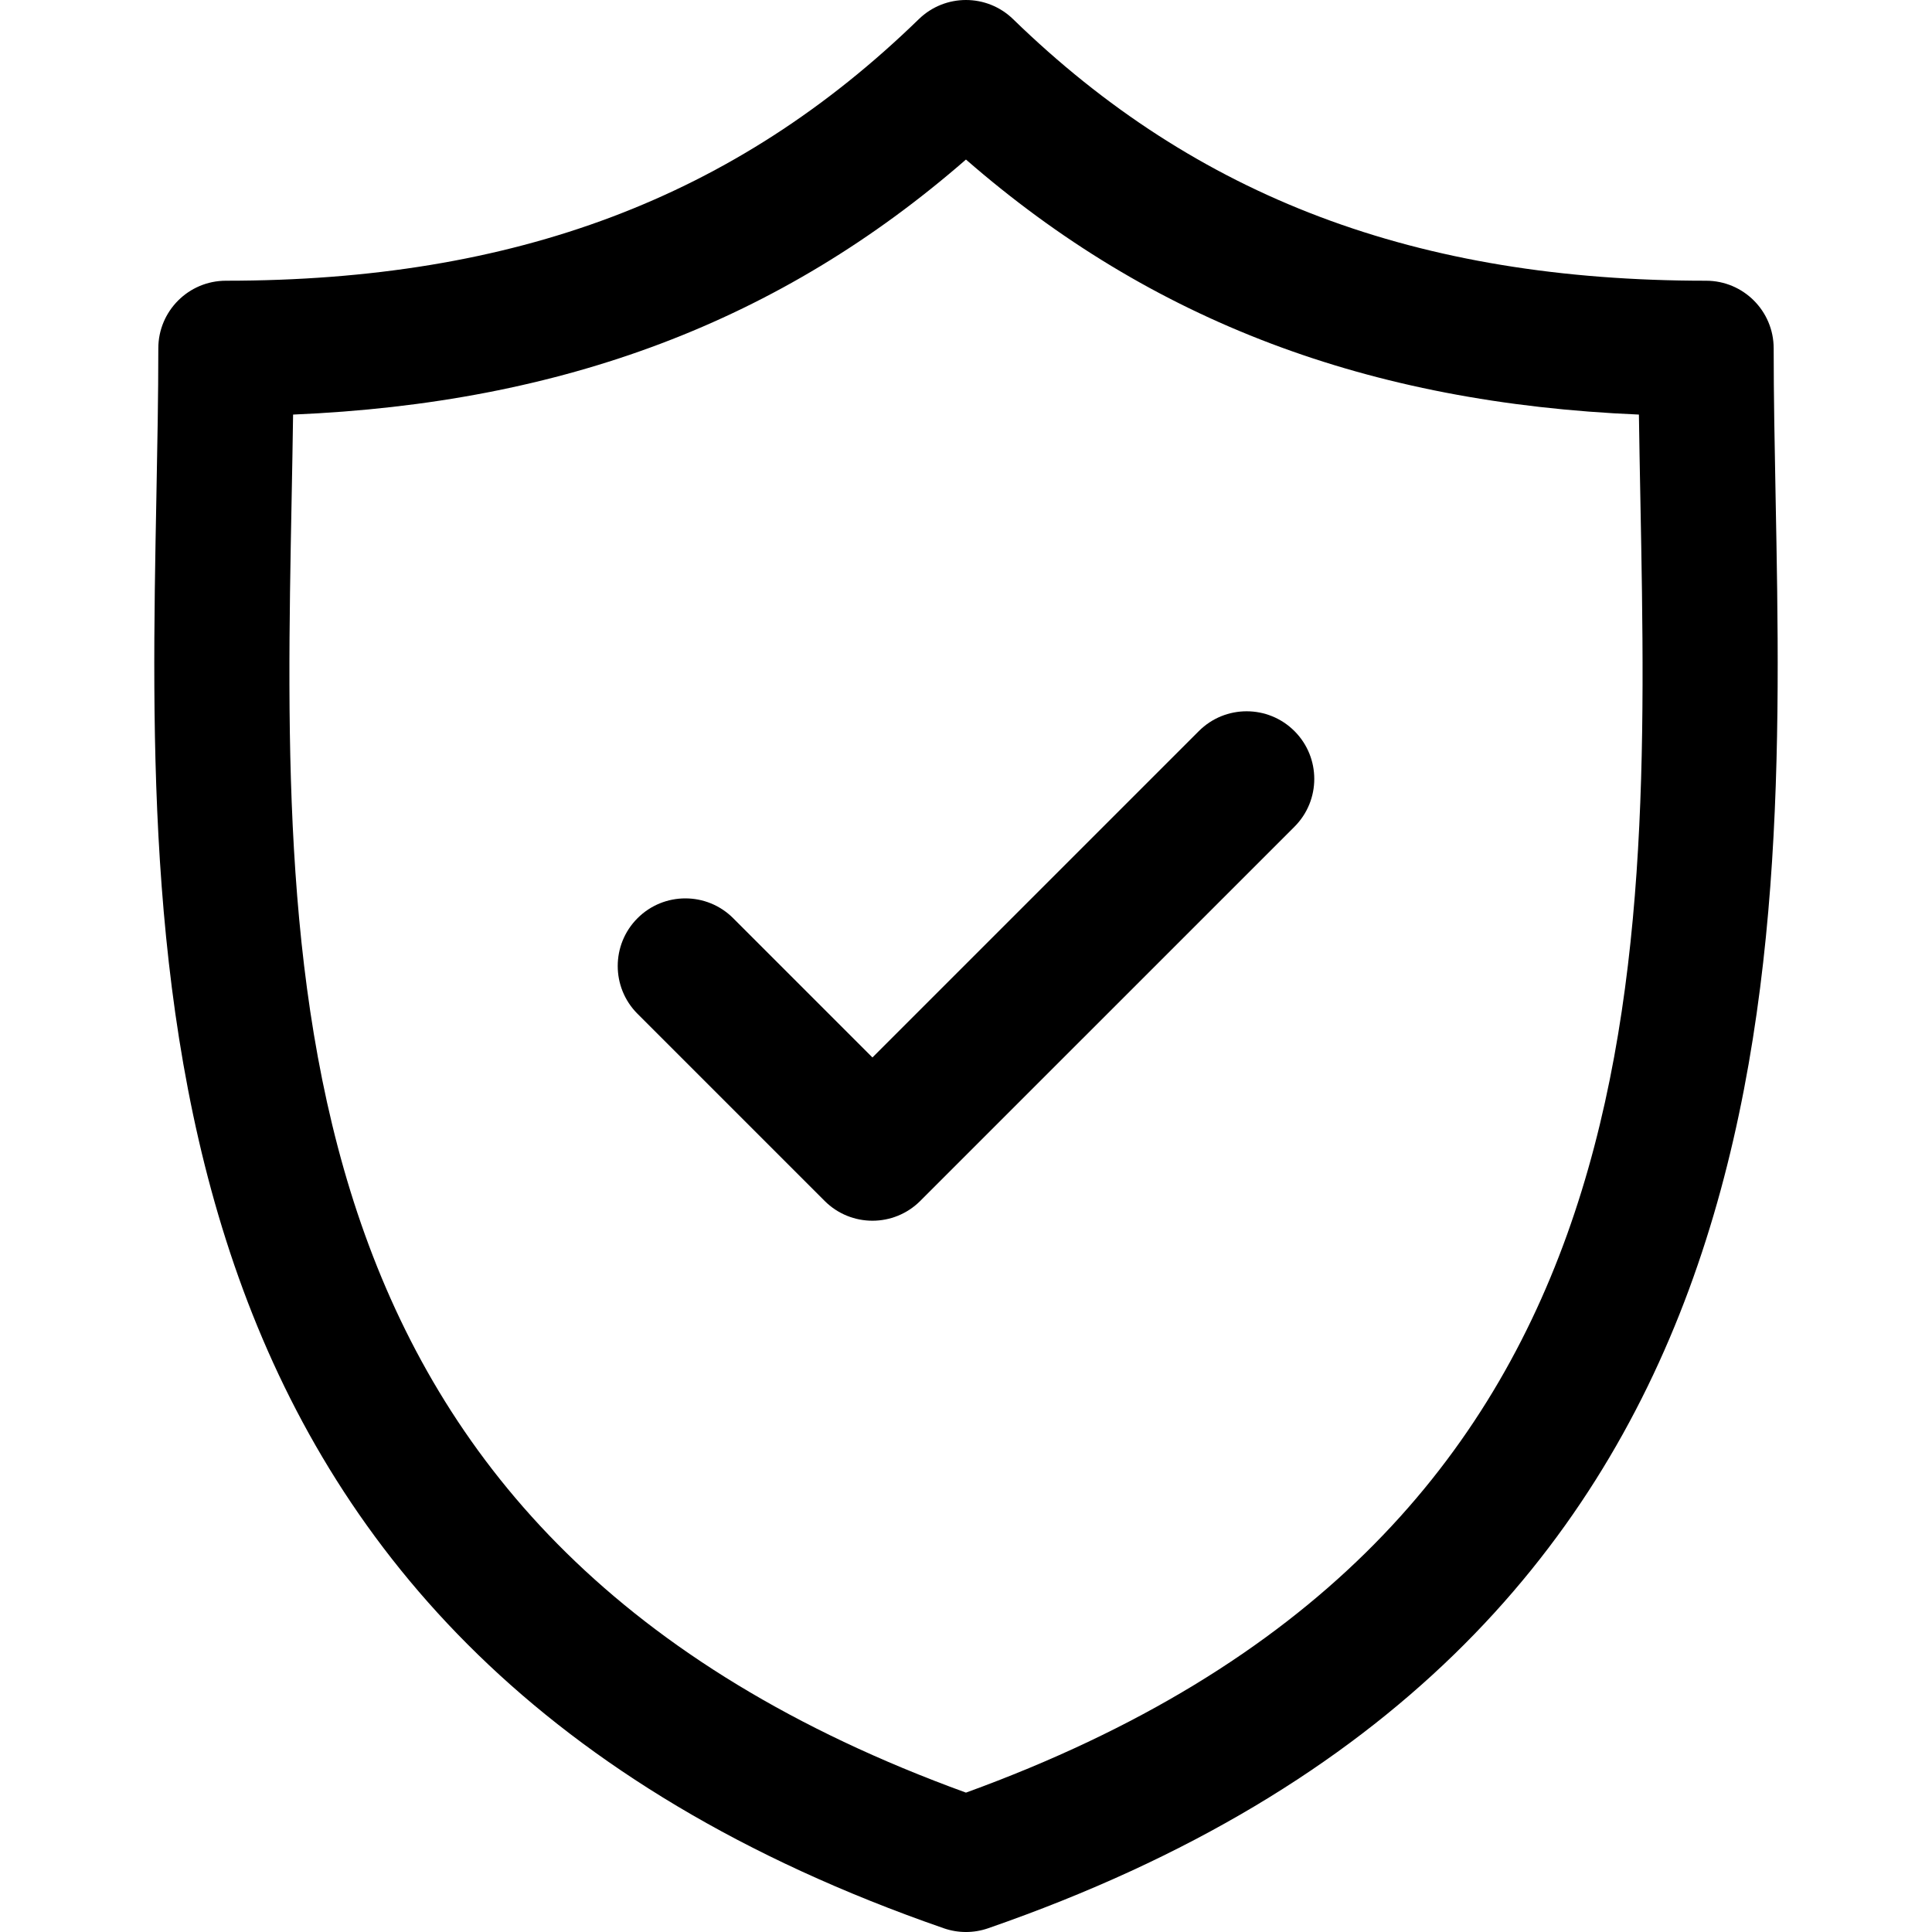
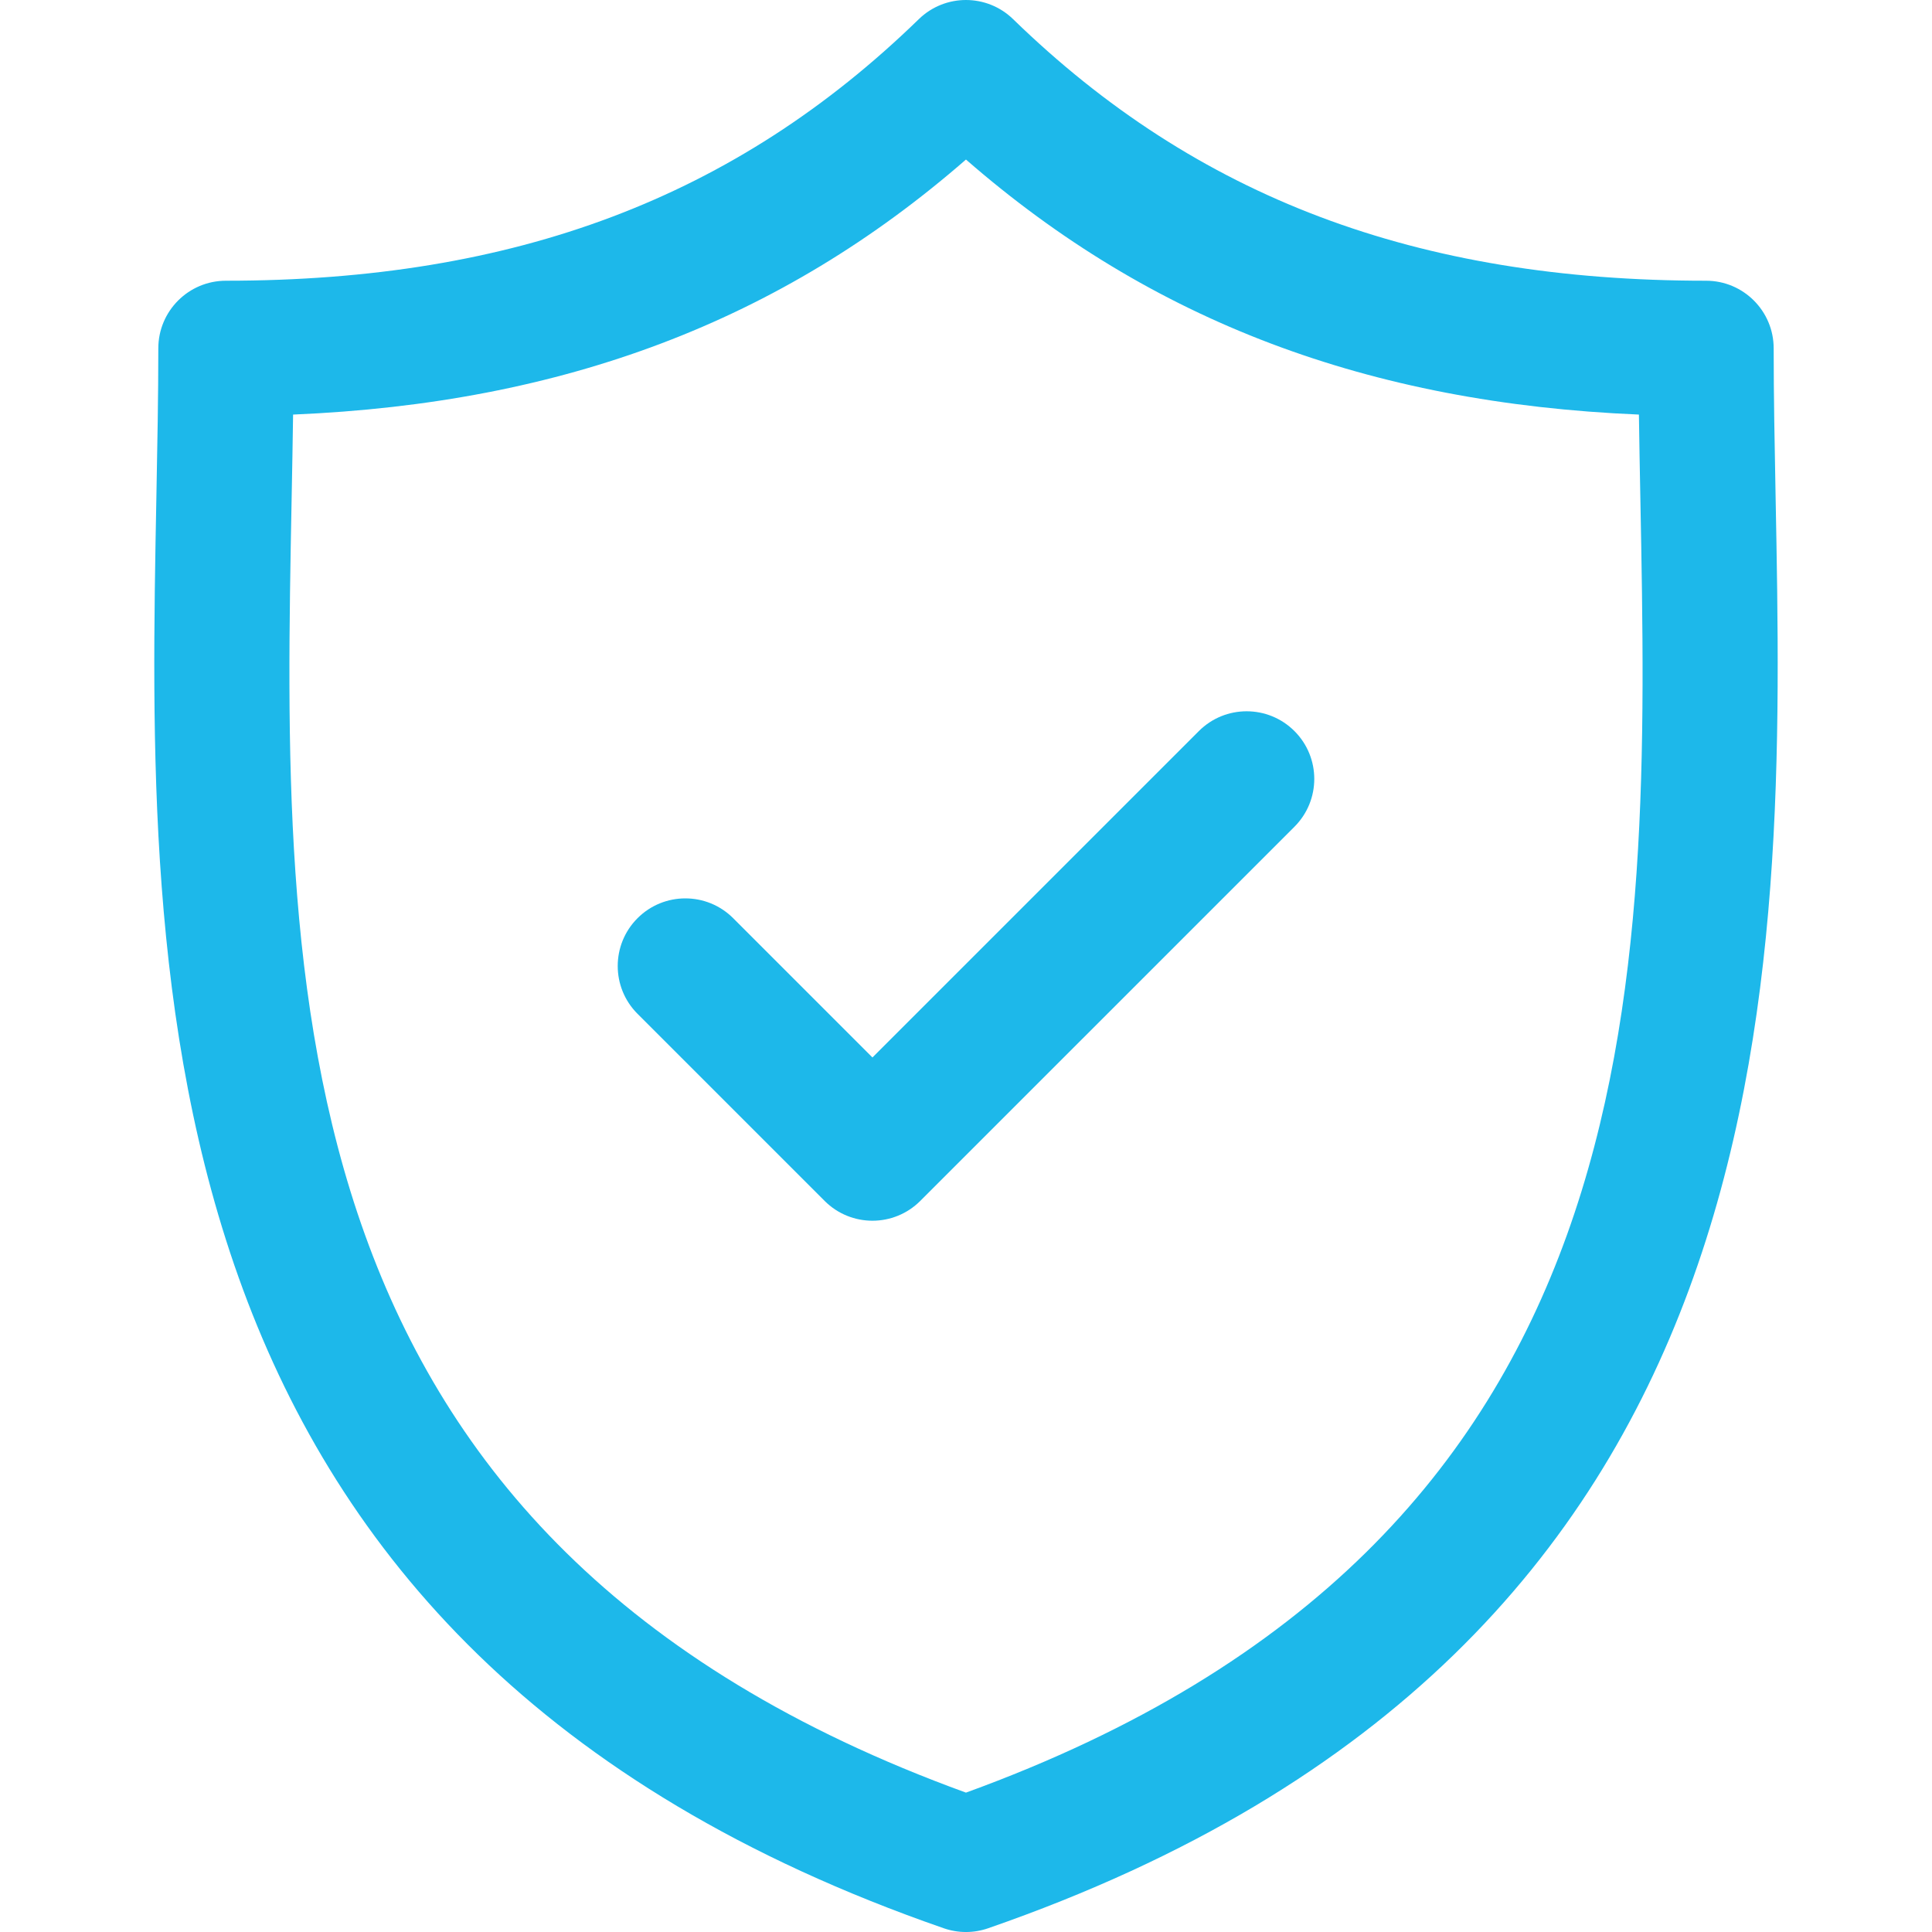
- <svg xmlns="http://www.w3.org/2000/svg" version="1.1" id="Capa_1" x="0px" y="0px" viewBox="0 0 214.27 214.27" style="enable-background:new 0 0 214.27 214.27;" xml:space="preserve">
+ <svg xmlns="http://www.w3.org/2000/svg" version="1.1" id="Capa_1" fill="#1db8ea" x="0px" y="0px" viewBox="0 0 214.27 214.27" style="enable-background:new 0 0 214.27 214.27;" xml:space="preserve">
  <g>
    <path d="M196.926,55.171c-0.11-5.785-0.215-11.25-0.215-16.537c0-4.142-3.357-7.5-7.5-7.5c-32.075,0-56.496-9.218-76.852-29.01   c-2.912-2.832-7.546-2.831-10.457,0c-20.354,19.792-44.771,29.01-76.844,29.01c-4.142,0-7.5,3.358-7.5,7.5   c0,5.288-0.104,10.755-0.215,16.541c-1.028,53.836-2.436,127.567,87.331,158.682c0.796,0.276,1.626,0.414,2.456,0.414   c0.83,0,1.661-0.138,2.456-0.414C199.36,182.741,197.954,109.008,196.926,55.171z M107.131,198.812   c-76.987-27.967-75.823-89.232-74.79-143.351c0.062-3.248,0.122-6.396,0.164-9.482c30.04-1.268,54.062-10.371,74.626-28.285   c20.566,17.914,44.592,27.018,74.634,28.285c0.042,3.085,0.102,6.231,0.164,9.477C182.961,109.577,184.124,170.844,107.131,198.812   z" />
    <path d="M132.958,81.082l-36.199,36.197l-15.447-15.447c-2.929-2.928-7.678-2.928-10.606,0c-2.929,2.93-2.929,7.678,0,10.607   l20.75,20.75c1.464,1.464,3.384,2.196,5.303,2.196c1.919,0,3.839-0.732,5.303-2.196l41.501-41.5   c2.93-2.929,2.93-7.678,0.001-10.606C140.636,78.154,135.887,78.153,132.958,81.082z" />
  </g>
  <g>
</g>
  <g>
</g>
  <g>
</g>
  <g>
</g>
  <g>
</g>
  <g>
</g>
  <g>
</g>
  <g>
</g>
  <g>
</g>
  <g>
</g>
  <g>
</g>
  <g>
</g>
  <g>
</g>
  <g>
</g>
  <g>
</g>
</svg>
